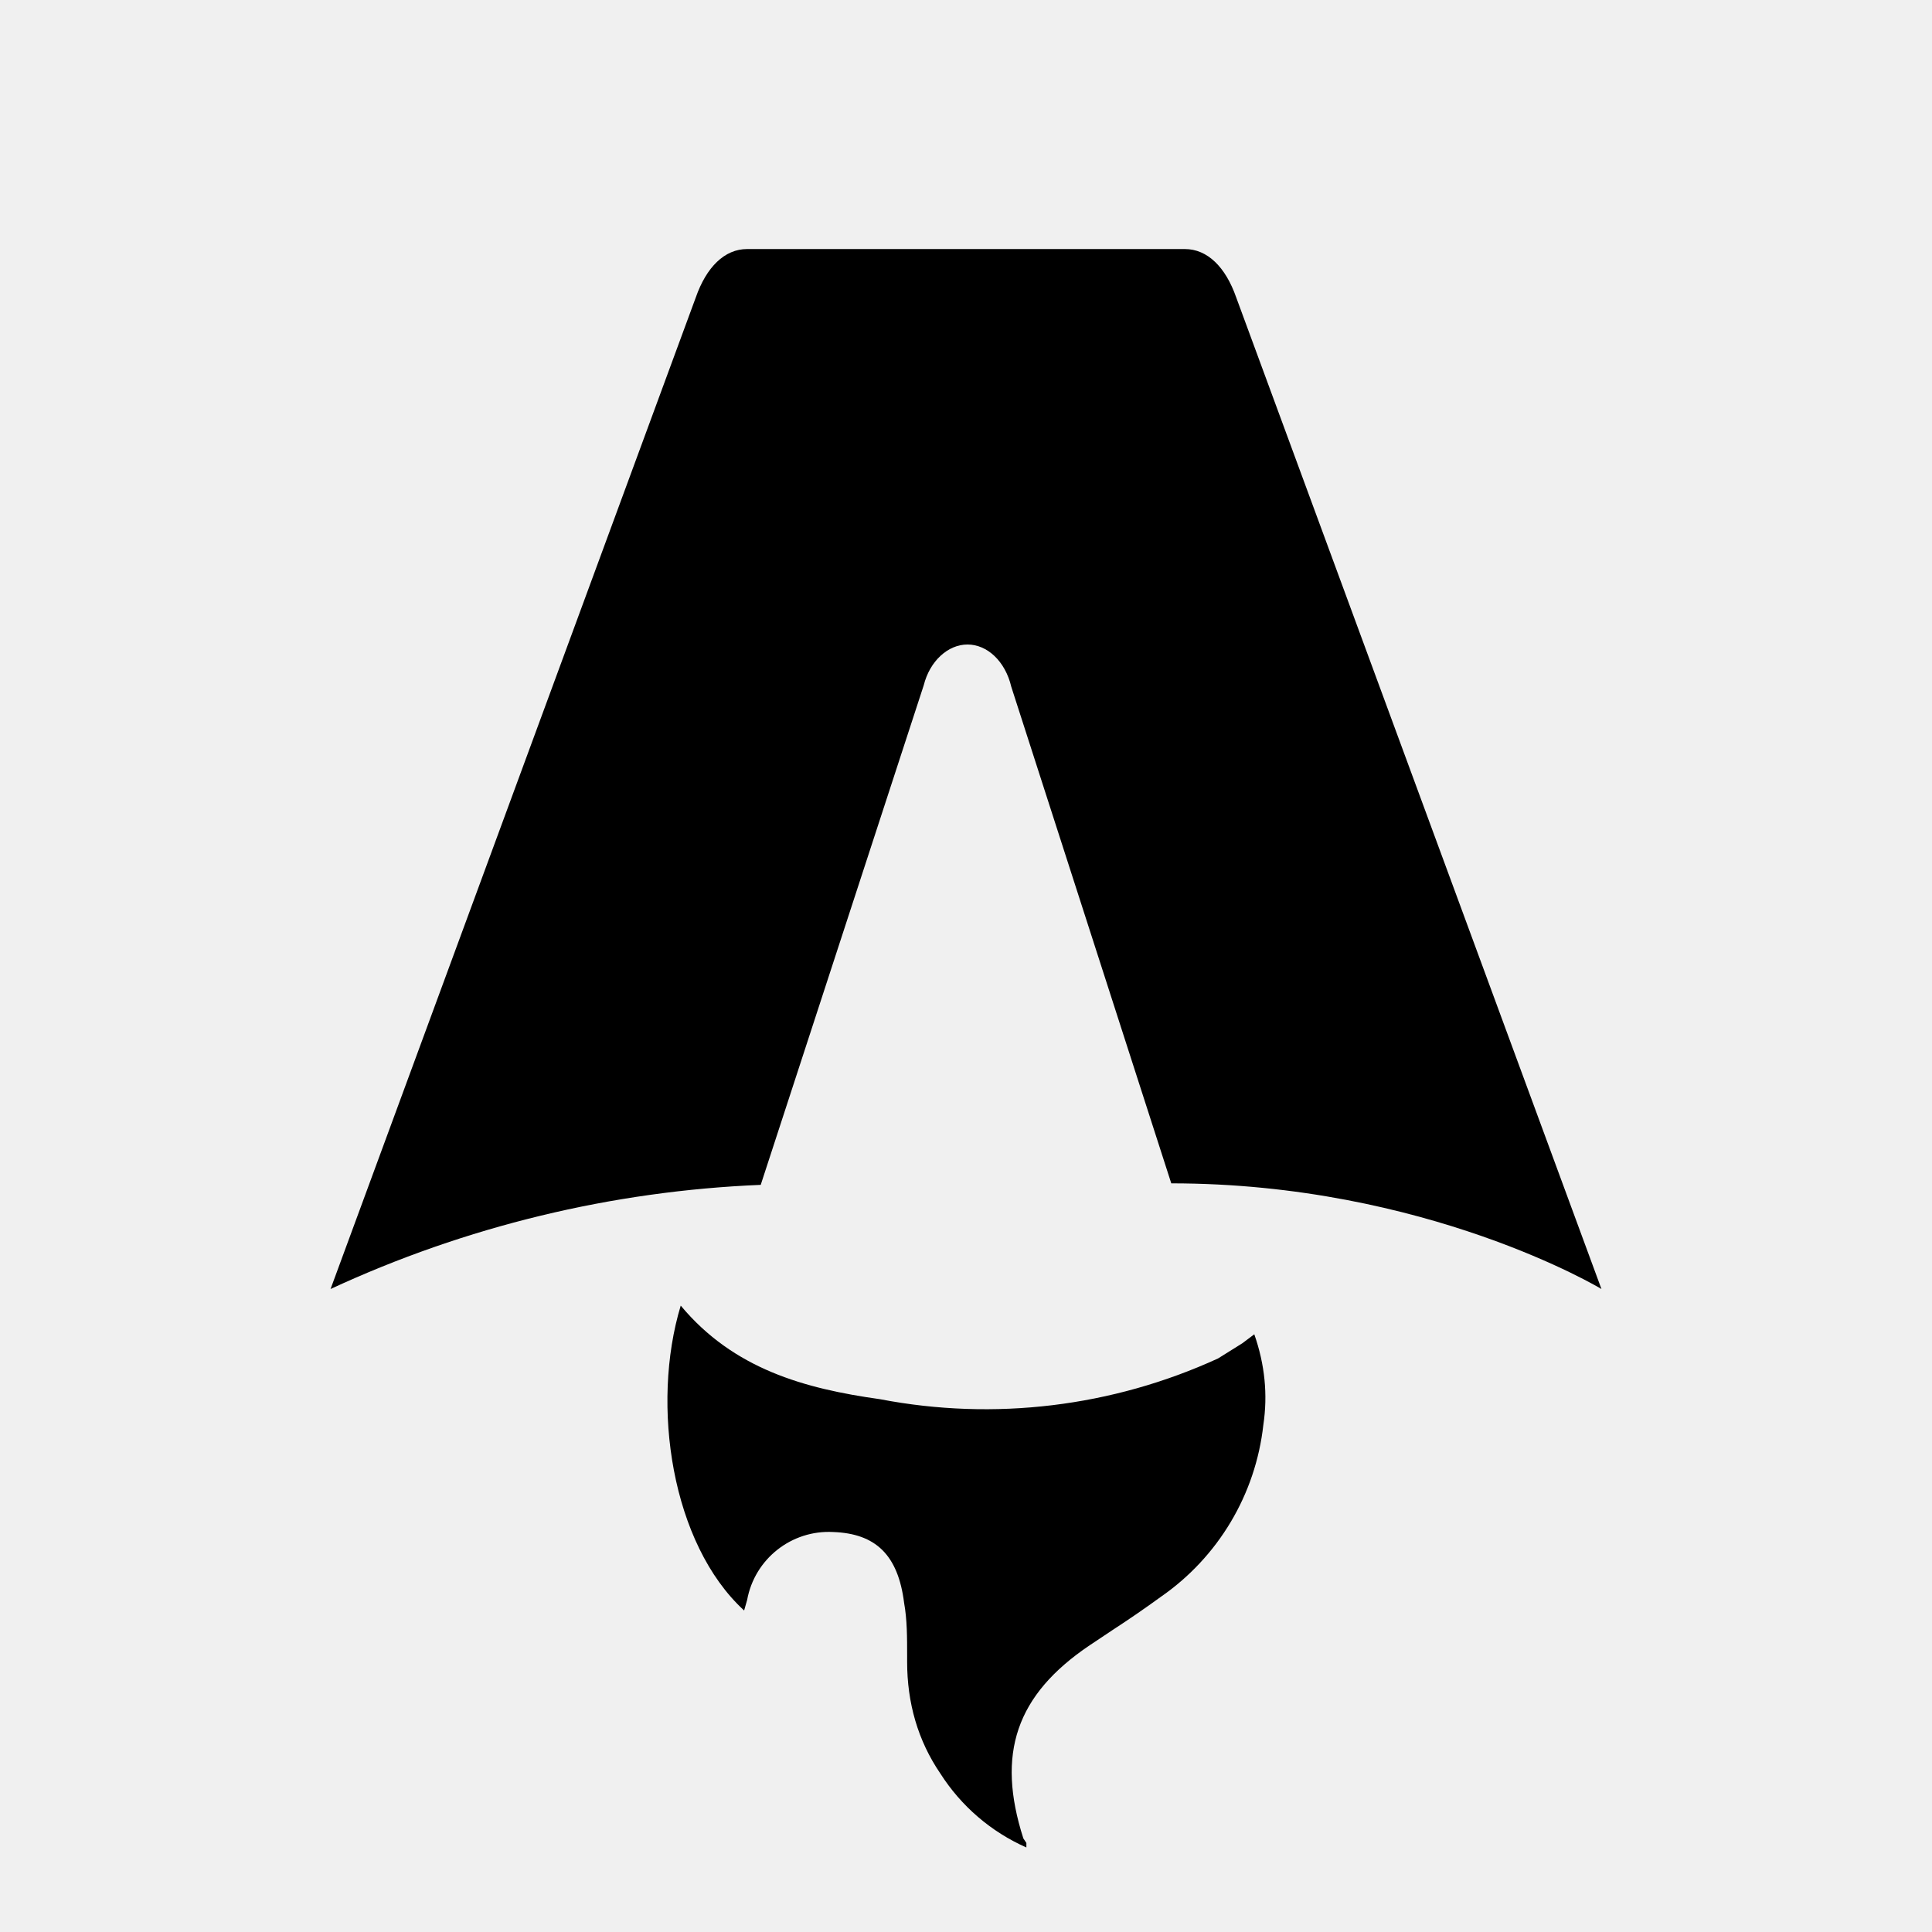
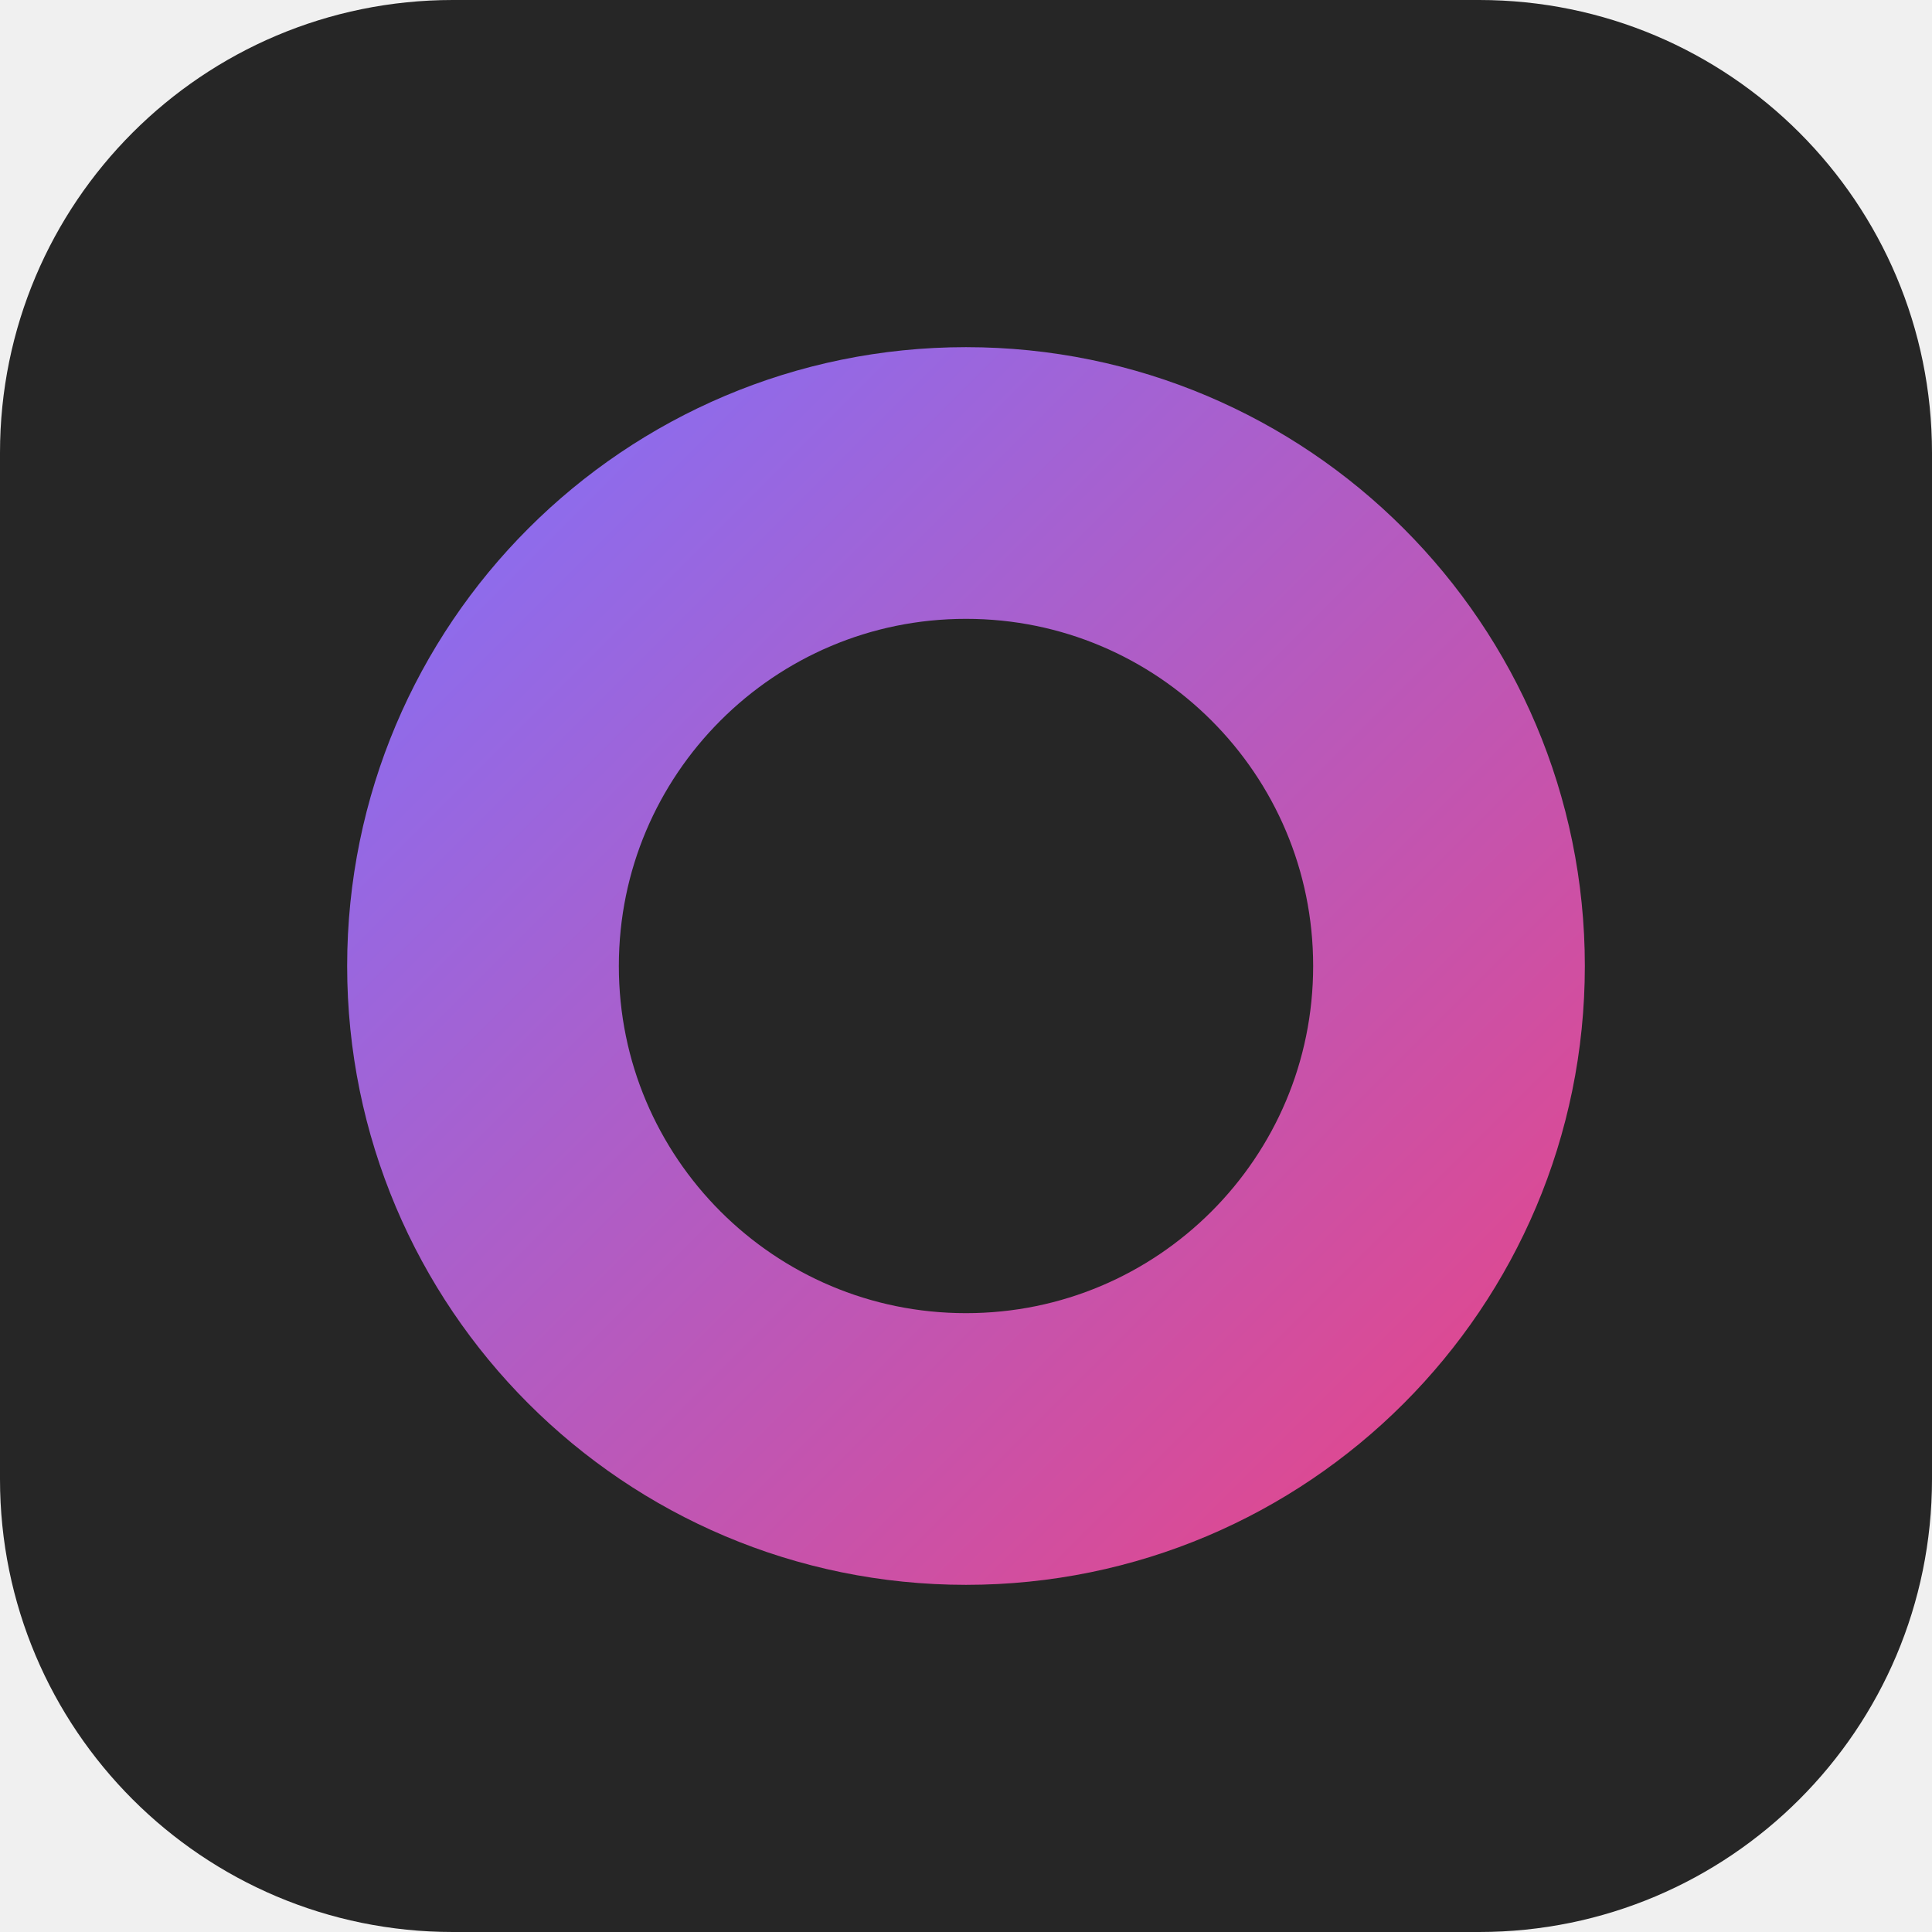
- <svg xmlns="http://www.w3.org/2000/svg" fill="none" viewBox="0 0 128 128">
-   <path d="M50.4 78.5a75.1 75.1 0 0 0-28.5 6.9l24.2-65.7c.7-2 1.9-3.2 3.4-3.2h29c1.5 0 2.7 1.2 3.4 3.2l24.2 65.7s-11.6-7-28.5-7L67 45.5c-.4-1.7-1.6-2.8-2.9-2.8-1.3 0-2.5 1.1-2.9 2.7L50.4 78.5Zm-1.1 28.2Zm-4.2-20.2c-2 6.6-.6 15.8 4.2 20.2a17.5 17.5 0 0 1 .2-.7 5.5 5.5 0 0 1 5.7-4.5c2.8.1 4.3 1.5 4.7 4.7.2 1.1.2 2.3.2 3.5v.4c0 2.7.7 5.2 2.2 7.4a13 13 0 0 0 5.7 4.9v-.3l-.2-.3c-1.8-5.6-.5-9.5 4.4-12.8l1.5-1a73 73 0 0 0 3.2-2.2 16 16 0 0 0 6.8-11.4c.3-2 .1-4-.6-6l-.8.6-1.6 1a37 37 0 0 1-22.4 2.7c-5-.7-9.7-2-13.2-6.2Z" />
-   <style>
-         path { fill: #000; }
-         @media (prefers-color-scheme: dark) {
-             path { fill: #FFF; }
-         }
-     </style>
+ <svg xmlns="http://www.w3.org/2000/svg" viewBox="0 0 64 64">
+   <defs>
+     <linearGradient id="g" x1="0" y1="0" x2="1" y2="1">
+       <stop offset="0" stop-color="#8a6df0" />
+       <stop offset="1" stop-color="#e0488f" />
+     </linearGradient>
+   </defs>
+   <rect width="64" height="64" rx="15" fill="#262626" />
+   <circle cx="32" cy="32" r="16" fill="none" stroke="url(#g)" stroke-width="9" />
</svg>
